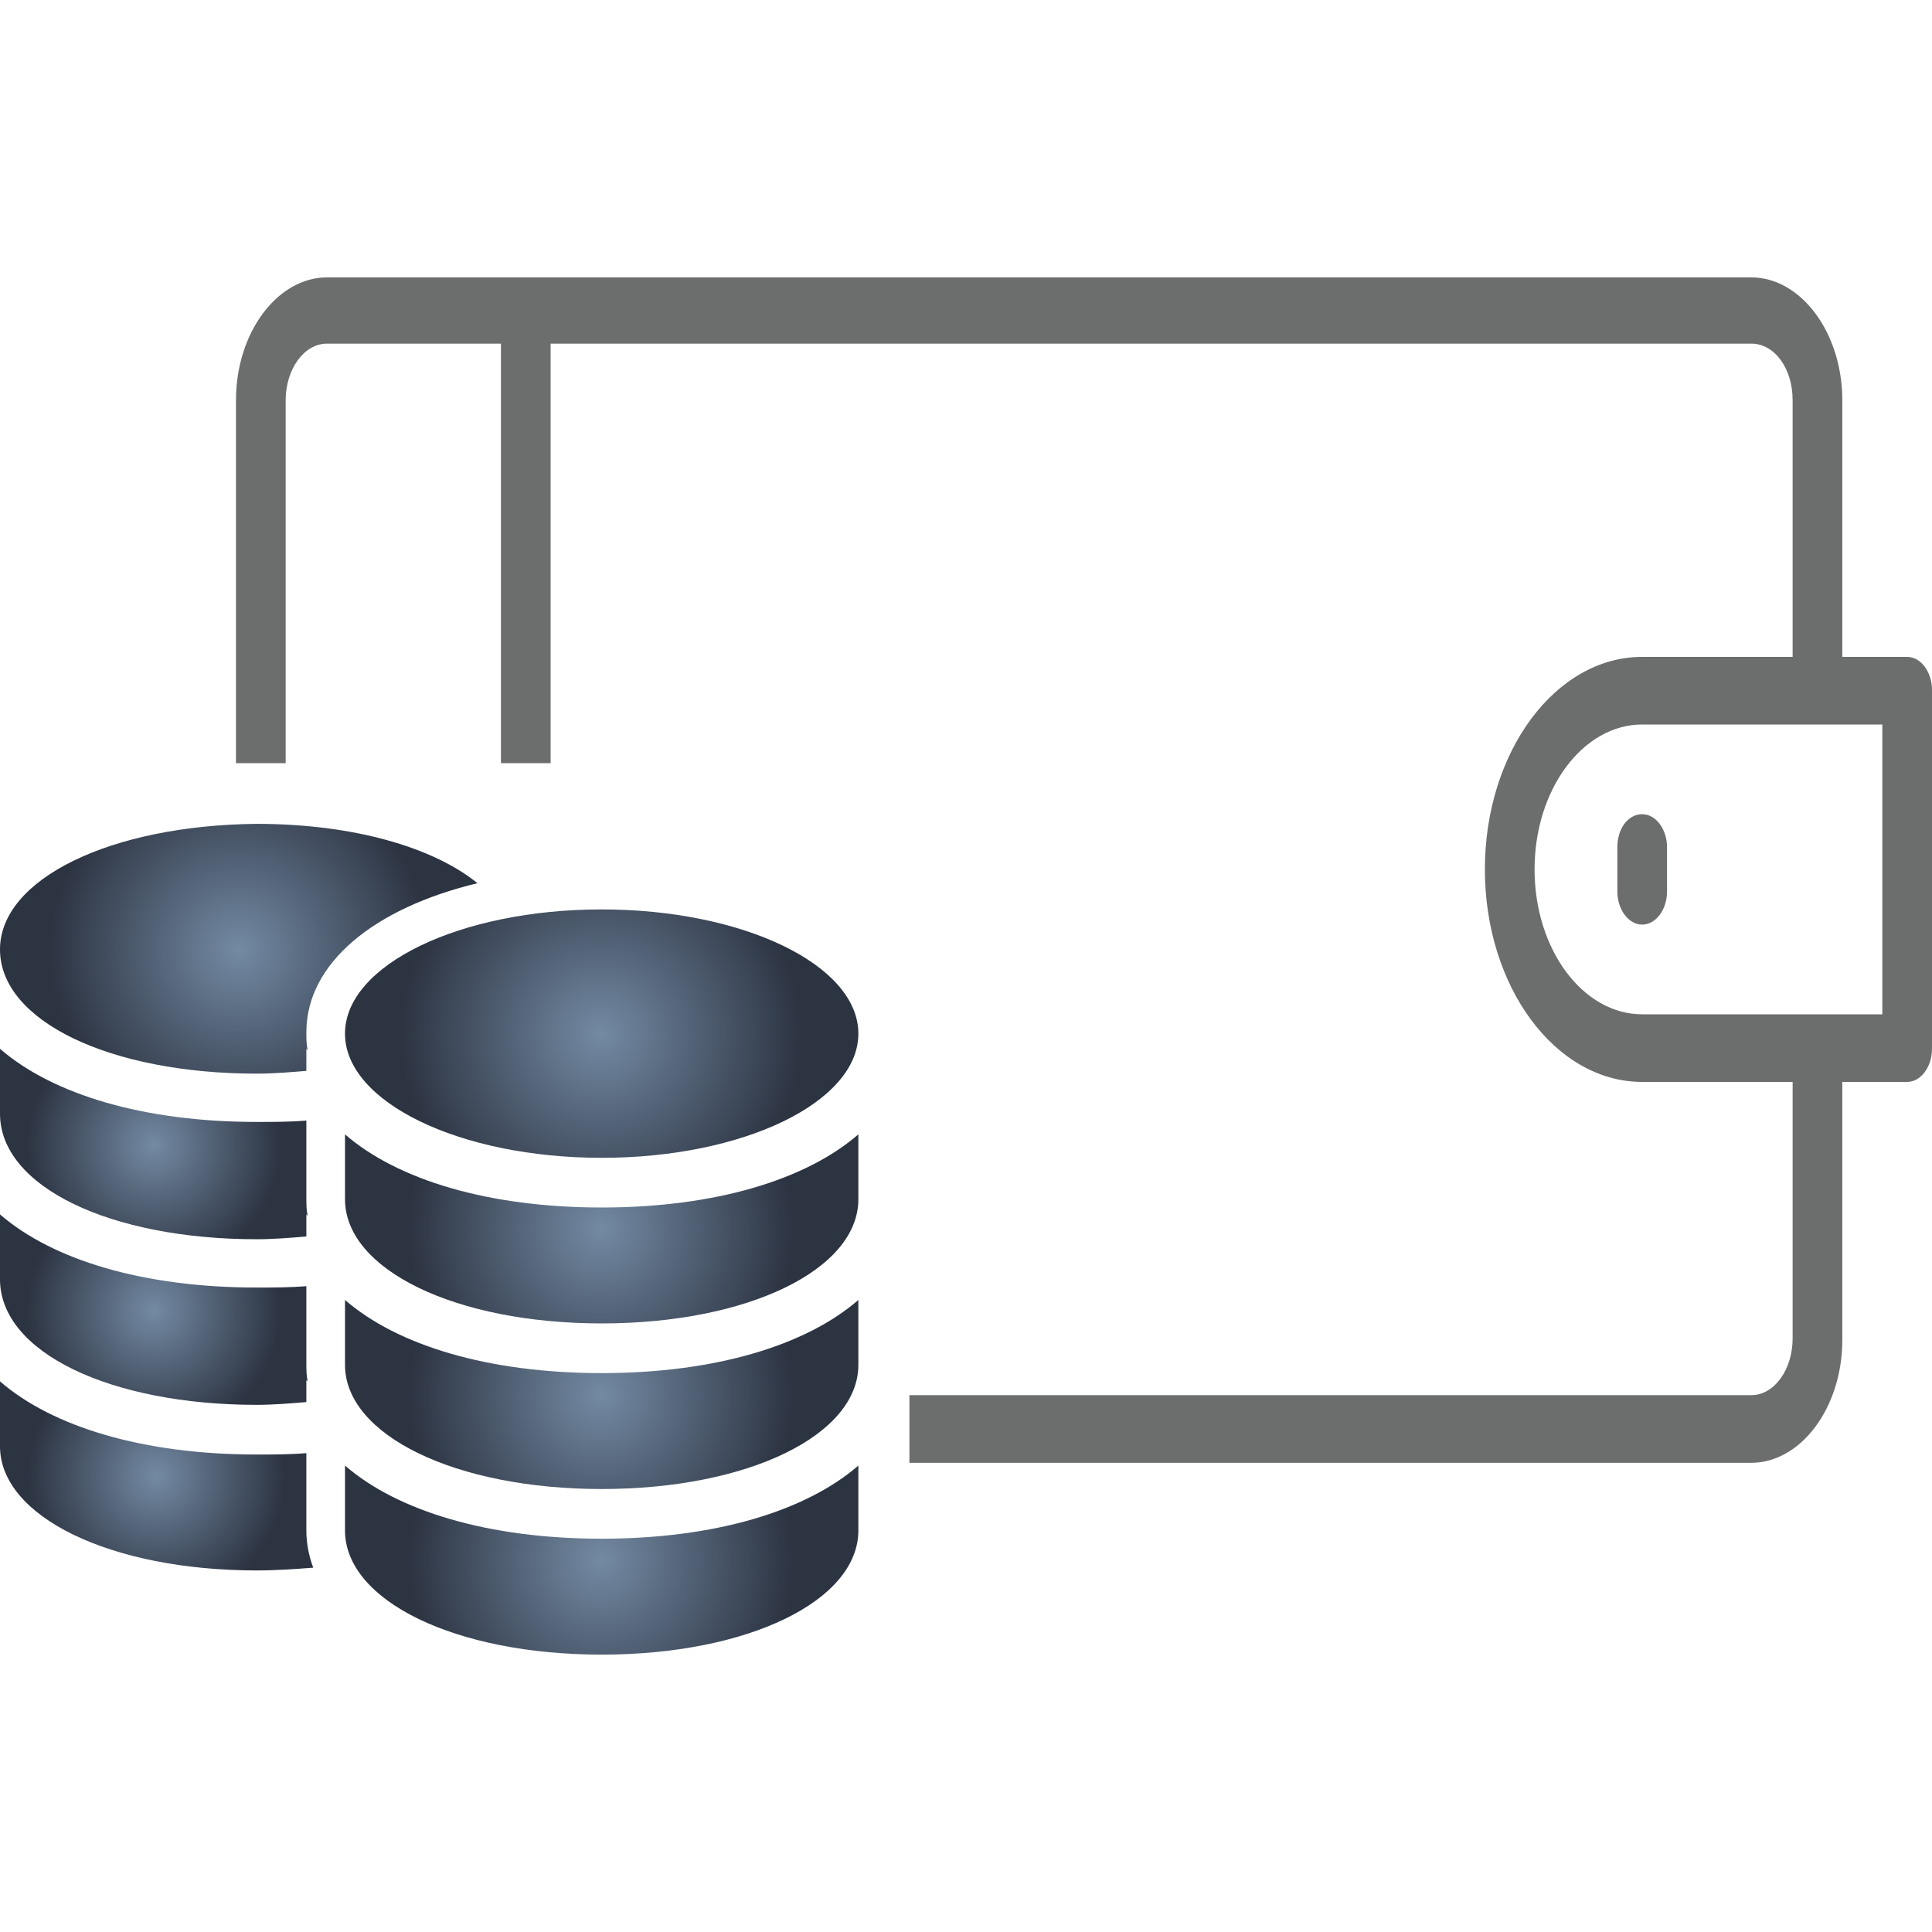
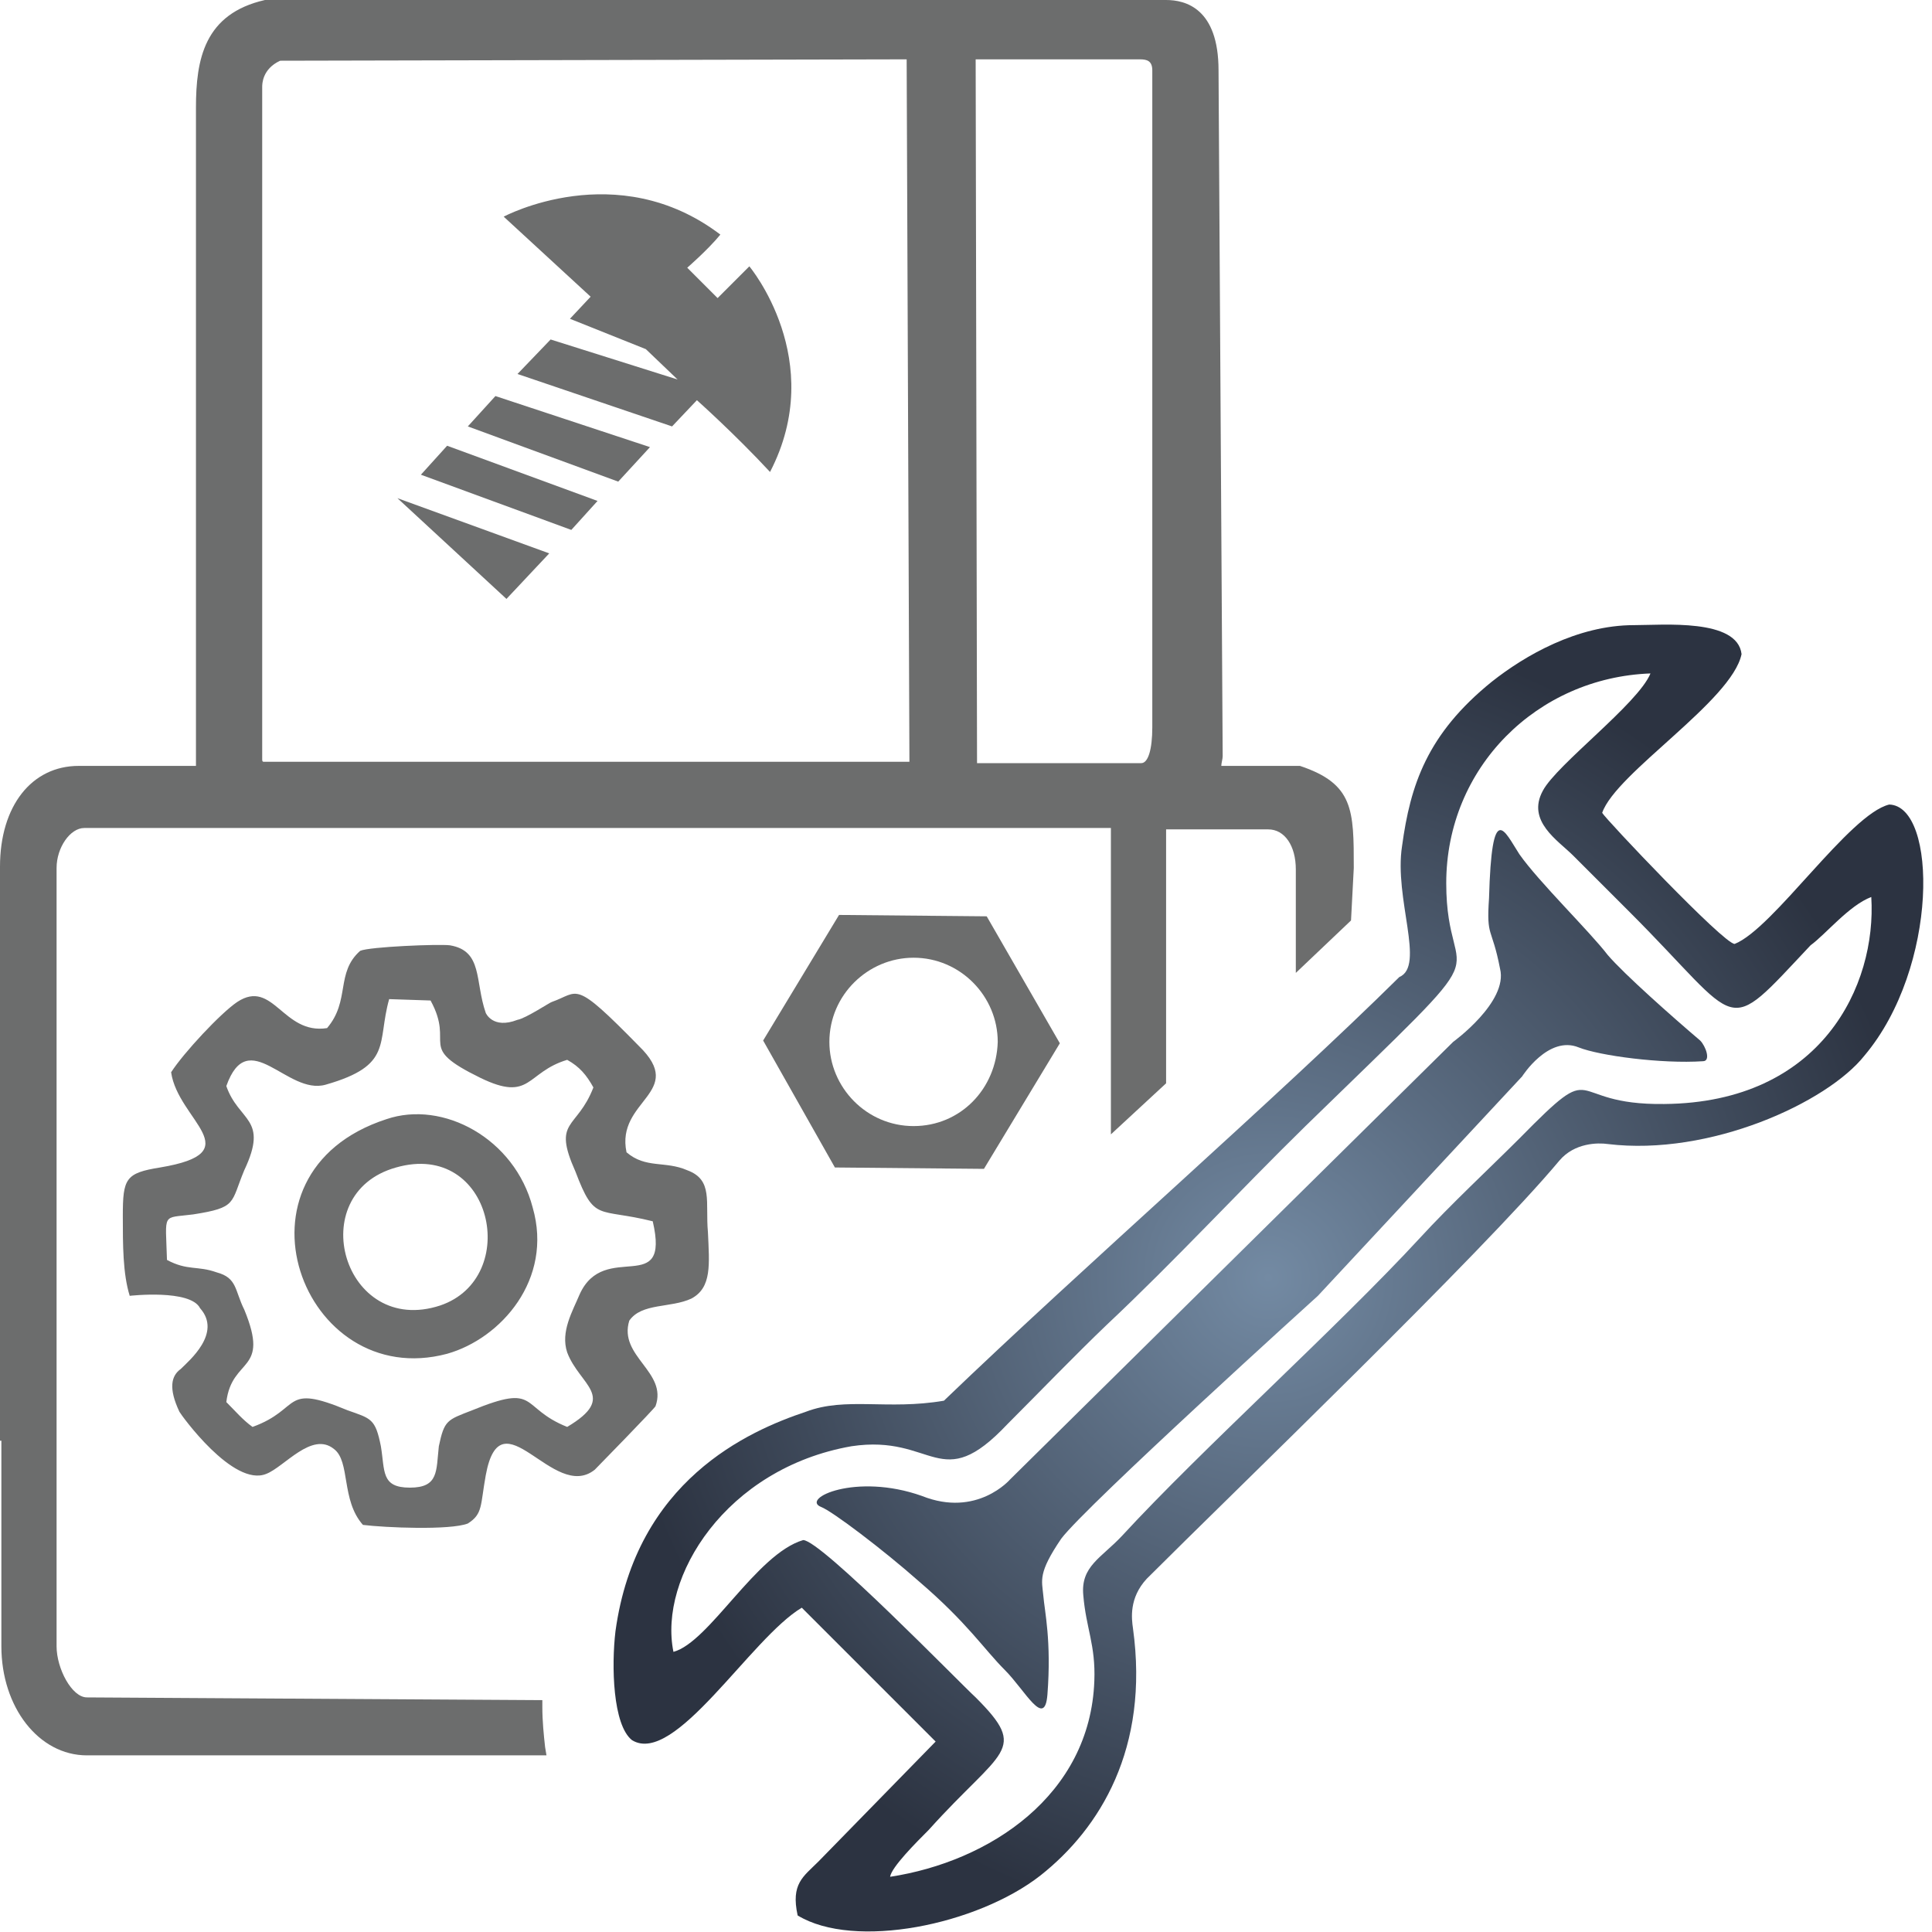
<svg xmlns="http://www.w3.org/2000/svg" version="1.1" id="Layer_1" x="0px" y="0px" viewBox="0 0 140 140" style="enable-background:new 0 0 140 140;" xml:space="preserve">
  <style type="text/css">
- 	.st0{fill:#6C6D6D;}
- 	.st1{fill:url(#SVGID_1_);}
- 	.st2{fill:url(#SVGID_2_);}
- 	.st3{fill:url(#SVGID_3_);}
- 	.st4{fill:url(#SVGID_4_);}
- 	.st5{fill:url(#SVGID_5_);}
- 	.st6{fill:url(#SVGID_6_);}
- 	.st7{fill:url(#SVGID_7_);}
- 	.st8{fill:url(#SVGID_8_);}
+ 	.st0{fill-rule:evenodd;clip-rule:evenodd;fill:url(#SVGID_1_);}
+ 	.st1{fill-rule:evenodd;clip-rule:evenodd;fill:#6C6D6D;}
+ 	.st2{fill:#6C6D6D;}
</style>
-   <g>
-     <path class="st0" d="M117.2,61.4v3.2c0,1.3,0.8,2.4,1.8,2.4c1,0,1.8-1.1,1.8-2.4v-3.2c0-1.3-0.8-2.4-1.8-2.4   C118,59,117.2,60,117.2,61.4z" />
-     <path class="st0" d="M138.2,47.6h-4.7V29c0-4.9-3-8.9-6.6-8.9H23.7c-3.6,0-6.6,4-6.6,8.9v26.3h3.6V29c0-2.2,1.3-4.1,3-4.1h12.6   v30.4h3.6V24.9h87c1.7,0,3,1.8,3,4.1v18.6H119c-6.3,0-11.4,6.9-11.4,15.4s5.1,15.4,11.4,15.4h10.9V97c0,2.2-1.3,4.1-3,4.1h-61v4.9   h61c3.6,0,6.6-4,6.6-8.9V78.4h4.7c1,0,1.8-1.1,1.8-2.4V50C140,48.7,139.2,47.6,138.2,47.6z M136.4,73.5H119   c-4.3,0-7.8-4.7-7.8-10.5c0-5.8,3.5-10.5,7.8-10.5h17.4V73.5z" />
-     <radialGradient id="SVGID_1_" cx="43.552" cy="113.069" r="14.017" gradientUnits="userSpaceOnUse">
-       <stop offset="0" style="stop-color:#738AA3" />
-       <stop offset="1" style="stop-color:#2C3341" />
-     </radialGradient>
-     <path class="st1" d="M25,106.2v4.7c0,5.1,8,9,18.6,9s18.6-3.9,18.6-9v-4.7c-3.8,3.3-10.4,5.3-18.6,5.3S28.8,109.5,25,106.2z" />
-     <radialGradient id="SVGID_2_" cx="43.552" cy="101.071" r="14.017" gradientUnits="userSpaceOnUse">
-       <stop offset="0" style="stop-color:#738AA3" />
-       <stop offset="1" style="stop-color:#2C3341" />
-     </radialGradient>
-     <path class="st2" d="M25,94.2v4.7c0,5.1,8,9,18.6,9s18.6-3.9,18.6-9v-4.7c-3.8,3.3-10.4,5.3-18.6,5.3S28.8,97.5,25,94.2z" />
-     <radialGradient id="SVGID_3_" cx="43.552" cy="89.073" r="14.017" gradientUnits="userSpaceOnUse">
-       <stop offset="0" style="stop-color:#738AA3" />
-       <stop offset="1" style="stop-color:#2C3341" />
-     </radialGradient>
-     <path class="st3" d="M25,82.2v4.7c0,5.1,8,9,18.6,9s18.6-3.9,18.6-9v-4.7c-3.8,3.3-10.4,5.3-18.6,5.3S28.8,85.5,25,82.2z" />
-     <g>
-       <radialGradient id="SVGID_4_" cx="17.309" cy="68.843" r="13.794" gradientUnits="userSpaceOnUse">
-         <stop offset="0" style="stop-color:#738AA3" />
-         <stop offset="1" style="stop-color:#2C3341" />
-       </radialGradient>
-       <path class="st4" d="M18.6,77.8c1.2,0,2.4-0.1,3.6-0.2v-1.6l0.1,0.1c-0.1-0.4-0.1-0.8-0.1-1.3c0-5,4.9-9,12.4-10.8    c-3.2-2.6-9-4.3-16-4.3C8,59.8,0,63.7,0,68.8C0,74,8,77.8,18.6,77.8z" />
-       <radialGradient id="SVGID_5_" cx="11.146" cy="82.973" r="9.257" gradientUnits="userSpaceOnUse">
-         <stop offset="0" style="stop-color:#738AA3" />
-         <stop offset="1" style="stop-color:#2C3341" />
-       </radialGradient>
-       <path class="st5" d="M18.6,89.8c1.2,0,2.4-0.1,3.6-0.2v-1.6l0.1,0.1c-0.1-0.4-0.1-0.8-0.1-1.3v-5.6c-1.2,0.1-2.4,0.1-3.6,0.1    c-8.2,0-14.8-2-18.6-5.3v4.7C0,86,8,89.8,18.6,89.8z" />
-       <radialGradient id="SVGID_6_" cx="11.341" cy="106.969" r="9.375" gradientUnits="userSpaceOnUse">
-         <stop offset="0" style="stop-color:#738AA3" />
-         <stop offset="1" style="stop-color:#2C3341" />
-       </radialGradient>
-       <path class="st6" d="M22.2,110.9v-5.6c-1.2,0.1-2.4,0.1-3.6,0.1c-8.2,0-14.8-2-18.6-5.3v4.7c0,5.1,8,9,18.6,9    c1.4,0,2.8-0.1,4.1-0.2C22.4,112.8,22.2,111.9,22.2,110.9z" />
-       <radialGradient id="SVGID_7_" cx="11.146" cy="94.971" r="9.257" gradientUnits="userSpaceOnUse">
-         <stop offset="0" style="stop-color:#738AA3" />
-         <stop offset="1" style="stop-color:#2C3341" />
-       </radialGradient>
-       <path class="st7" d="M18.6,101.8c1.2,0,2.4-0.1,3.6-0.2v-1.6l0.1,0.1c-0.1-0.4-0.1-0.8-0.1-1.3v-5.6c-1.2,0.1-2.4,0.1-3.6,0.1    c-8.2,0-14.8-2-18.6-5.3v4.7C0,98,8,101.8,18.6,101.8z" />
-     </g>
-     <radialGradient id="SVGID_8_" cx="43.552" cy="74.944" r="14.608" gradientUnits="userSpaceOnUse">
-       <stop offset="0" style="stop-color:#738AA3" />
-       <stop offset="1" style="stop-color:#2C3341" />
-     </radialGradient>
-     <ellipse class="st8" cx="43.6" cy="74.9" rx="18.6" ry="9" />
-   </g>
+   <radialGradient id="SVGID_1_" cx="93.398" cy="744.618" r="47.69" gradientTransform="matrix(0.997 0 0 0.997 -1.2035 -649.7935)" gradientUnits="userSpaceOnUse">
+     <stop offset="0" style="stop-color:#738AA3" />
+     <stop offset="1" style="stop-color:#2C3341" />
+   </radialGradient>
+   <path class="st0" d="M135.6,65c0.4,6.4-3.6,14.9-15,15c-7.4,0.1-4.5-3.6-10.5,2.5c-2.1,2.1-5,4.8-7.2,7.2  c-6,6.5-15.8,15.3-21.6,21.6c-1.5,1.6-3,2.2-2.8,4.3c0.2,2.4,0.9,3.6,0.8,6.2c-0.3,8.3-7.6,13.1-14.8,14.2c0.1-0.7,1.9-2.5,2.8-3.4  c5.3-5.9,7.3-5.7,3.4-9.6c-1.1-1-11.2-11.4-12.5-11.4c-3.4,1-6.8,7.4-9.4,8.1c-1.1-5.4,3.8-13.3,12.9-14.9c6-0.9,6.4,3.6,11.3-1.6  c2.4-2.4,4.8-4.9,7.2-7.2c5-4.7,9.5-9.6,14.4-14.4c15.1-14.7,10.2-9.3,10.2-17.6c0-8.4,6.6-14.9,14.8-15.2c-0.9,2.2-6.8,6.6-7.8,8.5  c-1.2,2.2,1.1,3.6,2.2,4.7c1.2,1.2,2.8,2.8,4.1,4.1c8.3,8.3,6.7,9.2,13.1,2.4C132.3,67.7,134,65.6,135.6,65L135.6,65z M44.6,118.2  c-0.3,2.5-0.2,6.8,1.2,7.9c3.1,1.9,8.6-7.4,12.3-9.6l9.7,9.7l-8.5,8.7c-1.1,1.1-2,1.6-1.5,3.9c4.1,2.5,13,0.7,17.6-2.9  c4.3-3.4,7.9-9.2,6.7-17.9c-0.1-0.7-0.3-2.2,1-3.6c6.3-6.3,24.3-23.6,29.9-30.3c1.1-1.3,2.8-1.3,3.5-1.2c7.4,0.9,15.9-3,18.6-6.4  c5.4-6.4,5.3-18.1,1.8-18.2c-2.9,0.7-8.4,9-11.2,10.1c-0.8,0-9.4-9.1-9.6-9.5c1-2.9,9.4-8.1,10.1-11.5c-0.3-2.6-5.7-2.1-7.8-2.1  c-4.1,0-7.9,2.2-10.3,4.1c-4.7,3.8-5.9,7.5-6.5,11.9c-0.6,3.8,1.7,8.7-0.2,9.5c-8.8,8.7-22.8,20.9-33,30.7c-4.1,0.7-7.1-0.3-10,0.8  C54.2,103.7,46.1,107.3,44.6,118.2z M108.7,70.2c0.6,2.4-3.4,5.3-3.4,5.3l-32.1,31.7c0,0-2.4,2.8-6.4,1.2c-4.8-1.7-8.8,0.2-7.3,0.8  c0.8,0.3,4.5,3.1,7.1,5.4c3.5,3,4.7,4.9,6.2,6.4c1.5,1.5,2.9,4.3,3.1,1.8c0.3-3.9-0.2-6-0.3-7.2c-0.1-1.1-0.4-1.6,1.3-4.1  c1.8-2.4,18.6-17.6,18.6-17.6L110.3,78c0,0,1.9-3,4.1-2.1c1.5,0.6,6,1.2,9,1c0.6,0,0.2-1.1-0.2-1.5c-2-1.7-5.5-4.8-6.7-6.2  c-1.3-1.7-5-5.3-6.4-7.3c-1.1-1.7-2-4-2.2,3.2C107.7,68,108.1,67.1,108.7,70.2z" />
+   <path class="st1" d="M28.7,84.6c7-2,9.1,8,3.2,10C24.9,96.9,21.9,86.5,28.7,84.6L28.7,84.6z M28,81.1c-12,3.9-6.1,19.8,4.4,17  c3.9-1.1,7.7-5.4,6.2-10.6C37.3,82.5,32.1,79.7,28,81.1L28,81.1z M49.8,84.8c-1.6-0.7-3-0.1-4.4-1.3c-0.8-3.8,4.4-4.3,0.9-7.7  c-4.8-4.9-4.3-3.9-6.3-3.2c-0.1,0-1.9,1.2-2.5,1.3c-1.8,0.7-2.3-0.5-2.3-0.5c-0.8-2.3-0.2-4.5-2.6-4.9c-0.8-0.1-5.8,0.1-6.5,0.4  c-1.8,1.6-0.7,3.6-2.4,5.6c-3.2,0.5-3.9-3.6-6.5-1.9c-1.2,0.8-3.9,3.7-4.8,5.1c0.5,3.5,5.8,5.8-0.8,6.9c-2.5,0.4-2.7,0.8-2.7,3.5  c0,2.1,0,4.2,0.5,5.8c0,0,4.4-0.5,5.1,0.9c1.6,1.8-0.8,3.8-1.4,4.4c-0.7,0.5-0.9,1.4-0.1,3.1c0.1,0.2,3.9,5.5,6.3,4.5  c1.3-0.5,3.3-3.1,4.9-1.8c1.2,0.9,0.5,3.7,2.1,5.5c1.6,0.2,6.3,0.4,7.6-0.1c1.1-0.7,0.9-1.3,1.3-3.5c1.1-6,4.9,2,7.9-0.4  c0.2-0.2,4.3-4.4,4.4-4.6c0.9-2.5-2.7-3.6-1.9-6.2c0.9-1.3,3-0.9,4.5-1.6c1.5-0.8,1.3-2.5,1.2-4.8C51.1,87.1,51.7,85.5,49.8,84.8z   M42,93.8c-0.5,1.2-1.4,2.7-0.9,4.2c0.9,2.4,3.7,3.2,0,5.4c-3.5-1.4-2-3.2-6.9-1.2c-1.8,0.7-2,0.7-2.4,2.6c-0.2,1.8,0,3-2.1,3  s-1.8-1.2-2.1-3c-0.4-2-0.7-2-2.4-2.6c-4.8-2-3.3-0.1-6.9,1.2c-0.7-0.5-1.2-1.1-1.9-1.8c0.4-3.3,3.2-2.1,1.3-6.7  c-0.7-1.4-0.5-2.3-2-2.7c-1.4-0.5-2.1-0.1-3.6-0.9c-0.1-3.5-0.4-3,1.9-3.3c3.2-0.5,2.7-0.8,3.7-3.2c1.8-3.8-0.4-3.5-1.3-6.1  c1.6-4.5,4.4,0.7,7.2-0.1c4.9-1.4,3.7-3,4.6-6.2l3,0.1c1.8,3.3-1.1,3.3,3.6,5.6c3.7,1.8,3.3-0.4,6.3-1.3c0.9,0.5,1.4,1.1,1.9,2  c-1.2,3.1-3,2.3-1.3,6.1c1.4,3.7,1.6,2.6,5.6,3.6C48.6,94.1,43.8,89.8,42,93.8z" />
+   <path class="st2" d="M98.1,62.9c0-4.2,0-6.1-3.9-7.4h-0.1h-5.6c0-0.2,0.1-0.5,0.1-0.7L88.3,5.1c0-4.5-2.4-5.1-3.8-5.1H19.3h-0.1  c-4.4,1-5,4.3-5,7.8V55c0,0.2,0,0.3,0,0.5H5.7c-3.4,0-5.7,2.9-5.7,7.3v41.6h0.1v14.9c0,4.4,2.7,7.9,6.2,7.9h33.3l-0.1-0.6  c-0.1-0.9-0.2-1.9-0.2-2.9v-0.5l-33-0.2c-1.1,0-2.2-2.1-2.2-3.7V62.9c0-1.5,1-2.9,2-2.9H19h0.1h61.4v22.2l4-3.7V60.1h7.4  c1.2,0,2,1.2,2,2.9v7.5l4-3.8L98.1,62.9z M19,6.3c0-0.2,0-1.3,1.3-1.9l45.4-0.1l0.2,50.9H19.2h-0.1C19,55.2,19,55.1,19,55  C19,55,19,6.3,19,6.3z M83.5,52.7c0,1.6-0.3,2.6-0.8,2.6H70.8l-0.1-51h11.9c0.5,0,0.9,0.1,0.9,0.8C83.5,5.1,83.5,52.7,83.5,52.7z" />
+   <path class="st2" d="M60.8,66.3l-5.5,9.1l5.2,9.2l10.8,0.1l5.5-9.1l-5.3-9.2L60.8,66.3z M66.2,81.6c-3.4,0-6.1-2.8-6.1-6.1  c0-3.4,2.8-6.1,6.1-6.1c3.4,0,6.1,2.8,6.1,6.1C72.2,78.9,69.6,81.6,66.2,81.6z" />
+   <path class="st2" d="M41.3,23.1l5.5,2.2l2.3,2.2l-9.2-2.9l-2.4,2.5l11.2,3.8l1.8-1.9c0,0,2.7,2.4,5.3,5.2c4.2-8.1-1.5-14.9-1.5-14.9  L52,21.6l-2.2-2.2c0,0,1.5-1.3,2.4-2.4c-7.5-5.7-15.7-1.3-15.7-1.3l6.3,5.8L41.3,23.1z" />
+   <polygon class="st2" points="47.1,32.4 35.9,28.7 33.9,30.9 44.8,34.9 " />
+   <polygon class="st2" points="43.3,36.3 32.4,32.3 30.5,34.4 41.4,38.4 " />
+   <polygon class="st2" points="39.8,40.1 28.8,36.1 36.7,43.4 " />
</svg>
